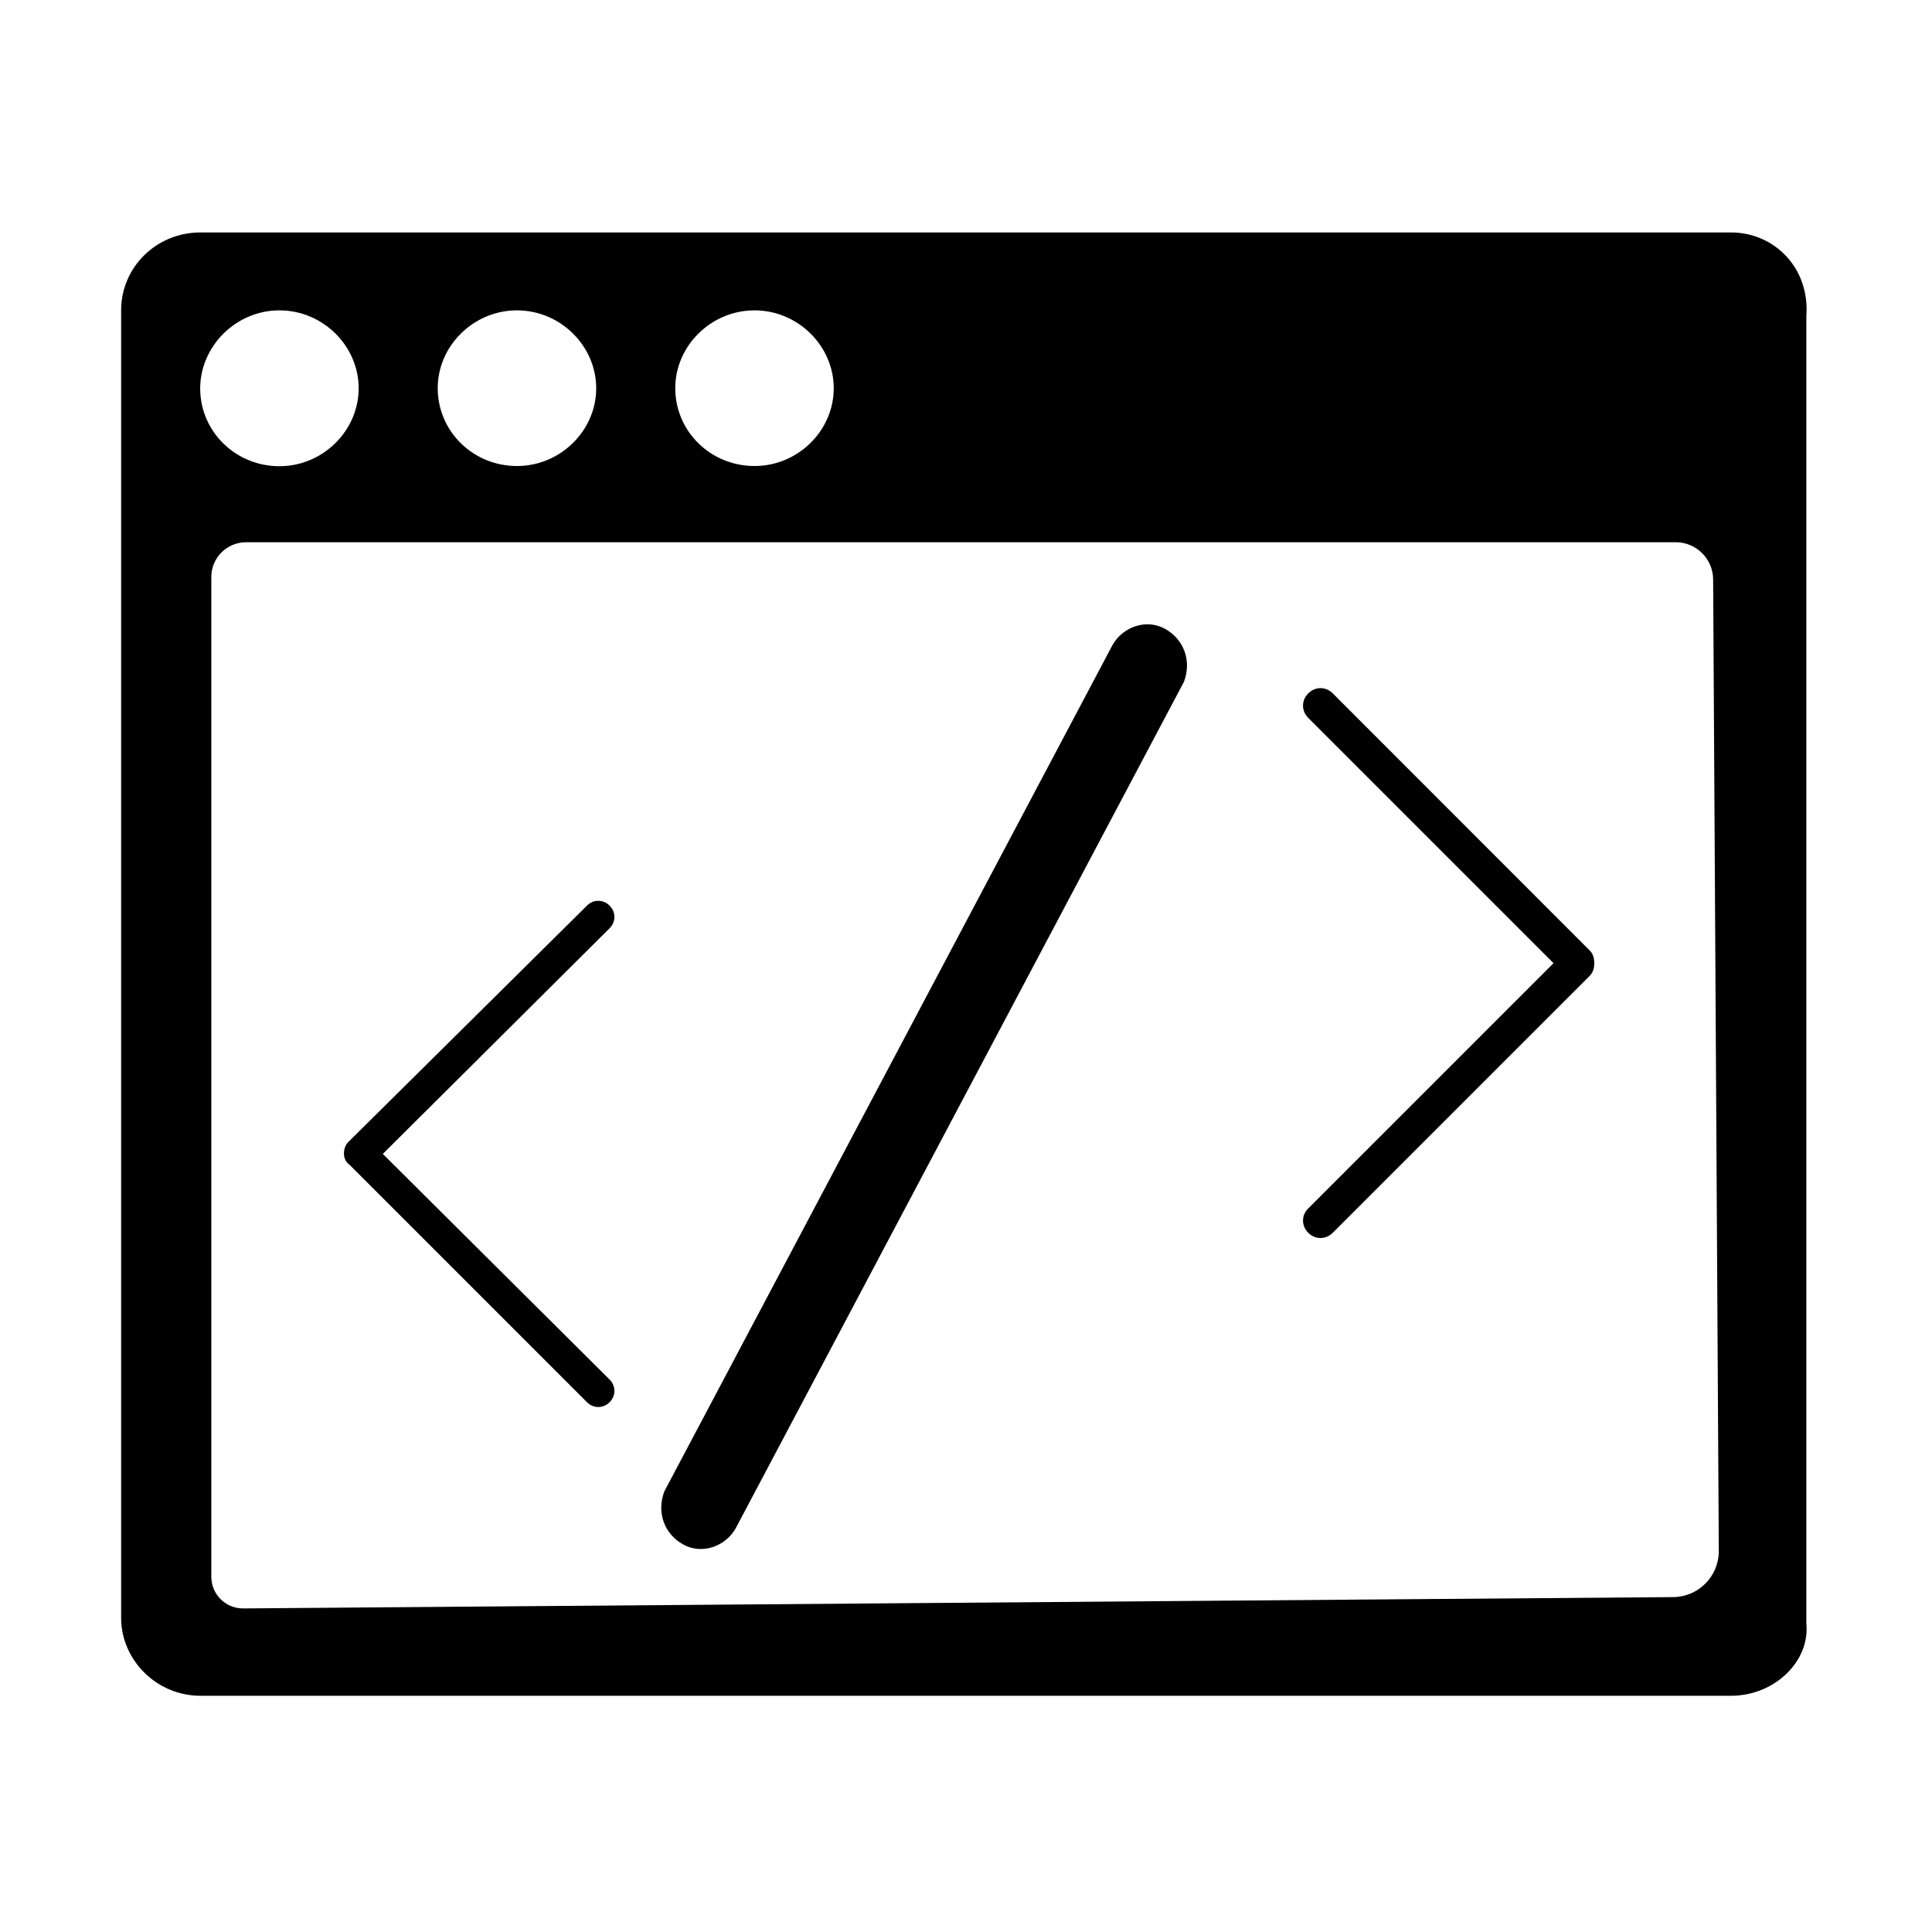
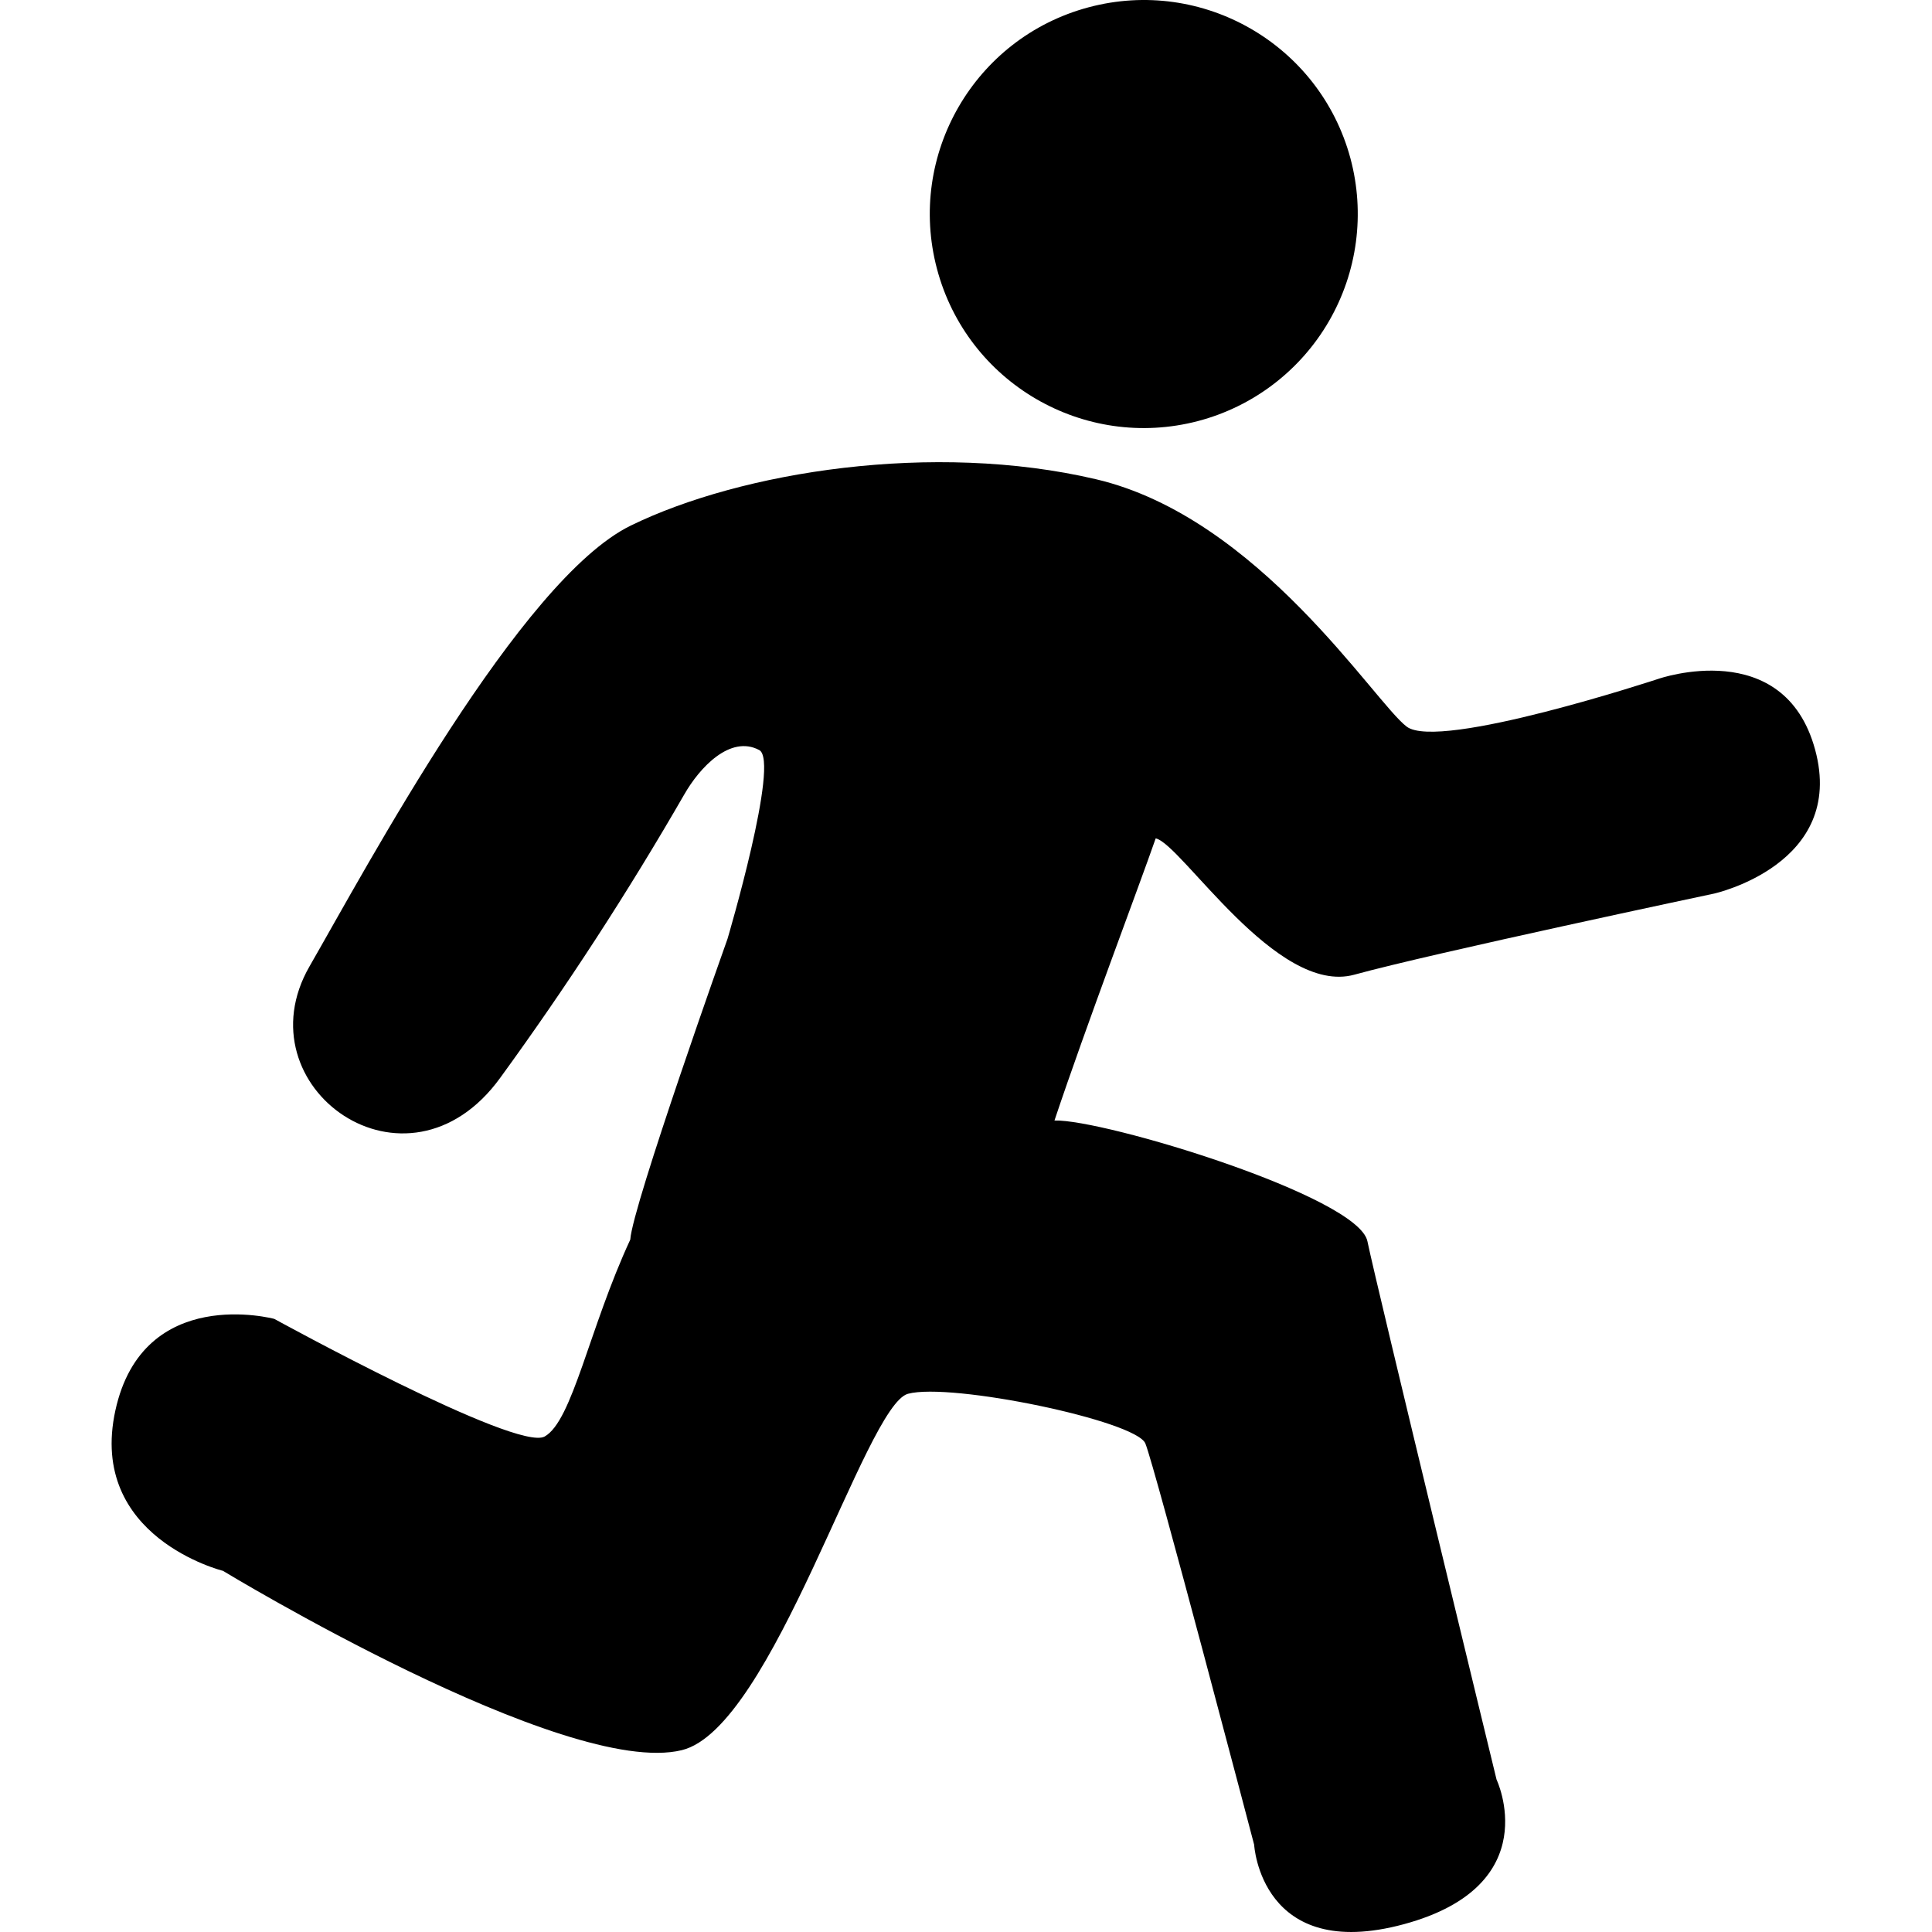
- <svg xmlns="http://www.w3.org/2000/svg" t="1621059193009" class="icon" viewBox="0 0 1024 1024" version="1.1" p-id="1193" width="100" height="100">
+ <svg xmlns="http://www.w3.org/2000/svg" t="1622171155982" class="icon" viewBox="0 0 1024 1024" version="1.1" p-id="13891" width="100" height="100">
  <defs>
    <style type="text/css" />
  </defs>
-   <path d="M185.2 617.3l125.9 125.9c3.4 3.4 8.6 3.4 12 0s3.4-8.6 0-12L202.9 611.6 323.1 492c3.4-3.4 3.4-8.6 0-12s-8.6-3.4-12 0L184.6 605.3c-1.7 1.7-2.3 4-2.3 6.3s1.2 4.6 2.9 5.7z" p-id="1194" />
-   <path d="M361.9 818.5c9.8 5.6 22.4 1.4 28-8.4l237.6-448.7c4.2-11.2 0-22.4-9.8-28s-22.4-1.4-28 8.4L352.1 790.5c-4.2 11.2 0 22.4 9.8 28z" p-id="1195" />
-   <path d="M693.4 653.4c3.7 3.7 9.3 3.7 13 0l136.1-136.1c1.9-1.9 2.5-4.3 2.5-6.8s-0.6-5-2.5-6.8L706.4 367.5c-3.7-3.7-9.3-3.7-13 0s-3.7 9.3 0 13l130 130-130 130c-3.7 3.6-3.7 9.2 0 12.9z" p-id="1196" />
-   <path d="M917.4 123.2H106.2c-23.1 0-42 18.2-42 41.3v693c0 22.4 18.9 41.3 42 41.3h811.2c23.1 0 42-18.2 40-38.3v-693c1.9-25.4-16.9-44.3-40-44.3z m-30.8 723.3l-757.8 6c-9.3 0-16.8-7.5-16.8-16.8V305.8c0-10.2 8.3-18.4 18.4-18.4h757.8c10.9 0 19.8 8.9 19.8 19.8l3 514.9c0 13.5-10.9 24.4-24.4 24.4z m-486.7-682c23.1 0 42 18.9 42 41.3S423 247 399.9 247s-42-18.2-42-41.3c0-22.3 18.9-41.2 42-41.2z m-125.9 0c23.1 0 42 18.9 42 41.3S297.1 247 274 247s-42-18.2-42-41.3c0-22.3 18.9-41.2 42-41.2z m-125.9 0c23.1 0 42 18.9 42 41.3s-18.9 41.3-42 41.3-42-18.2-42-41.3c0.1-22.4 19-41.3 42-41.3z" p-id="1197" />
+   <path d="M908.461 473.629s-149.328 31.593-190.609 42.966-91.671-69.346-105.309-72.242c-8.741 25.169-36.858 99.306-53.655 149.539 26.011-0.79 160.965 40.175 165.862 63.975s68.451 285.335 68.451 285.335 26.748 56.13-49.127 76.665-79.35-42.124-79.35-42.124-52.654-200.561-57.657-212.671-103.203-32.488-125.844-26.327-71.663 177.182-119.842 188.872c-61.764 15.112-243.211-95.041-243.211-95.041S46.455 814.83 61.146 747.59s84.247-48.547 84.247-48.547 128.477 70.61 143.273 62.343 23.484-57.077 45.388-104.361c1.106-17.85 51.549-159.438 51.549-159.438s27.907-94.252 16.797-100.044c-15.322-8.161-31.593 9.267-39.754 23.589a1683.364 1683.364 0 0 1-97.463 150.065c-49.548 68.451-137.849 4.897-101.149-58.973 30.54-53.076 111.785-205.037 170.232-233.628s160.333-44.862 246.634-24.59 147.433 118.051 164.651 131.11 133.479-25.327 133.479-25.327 66.555-23.168 83.036 37.595-53.602 76.244-53.602 76.244z m-273.435-250.477a113.418 113.418 0 1 1 80.719-139.271 113.523 113.523 0 0 1-80.719 139.271z" p-id="13892" />
</svg>
